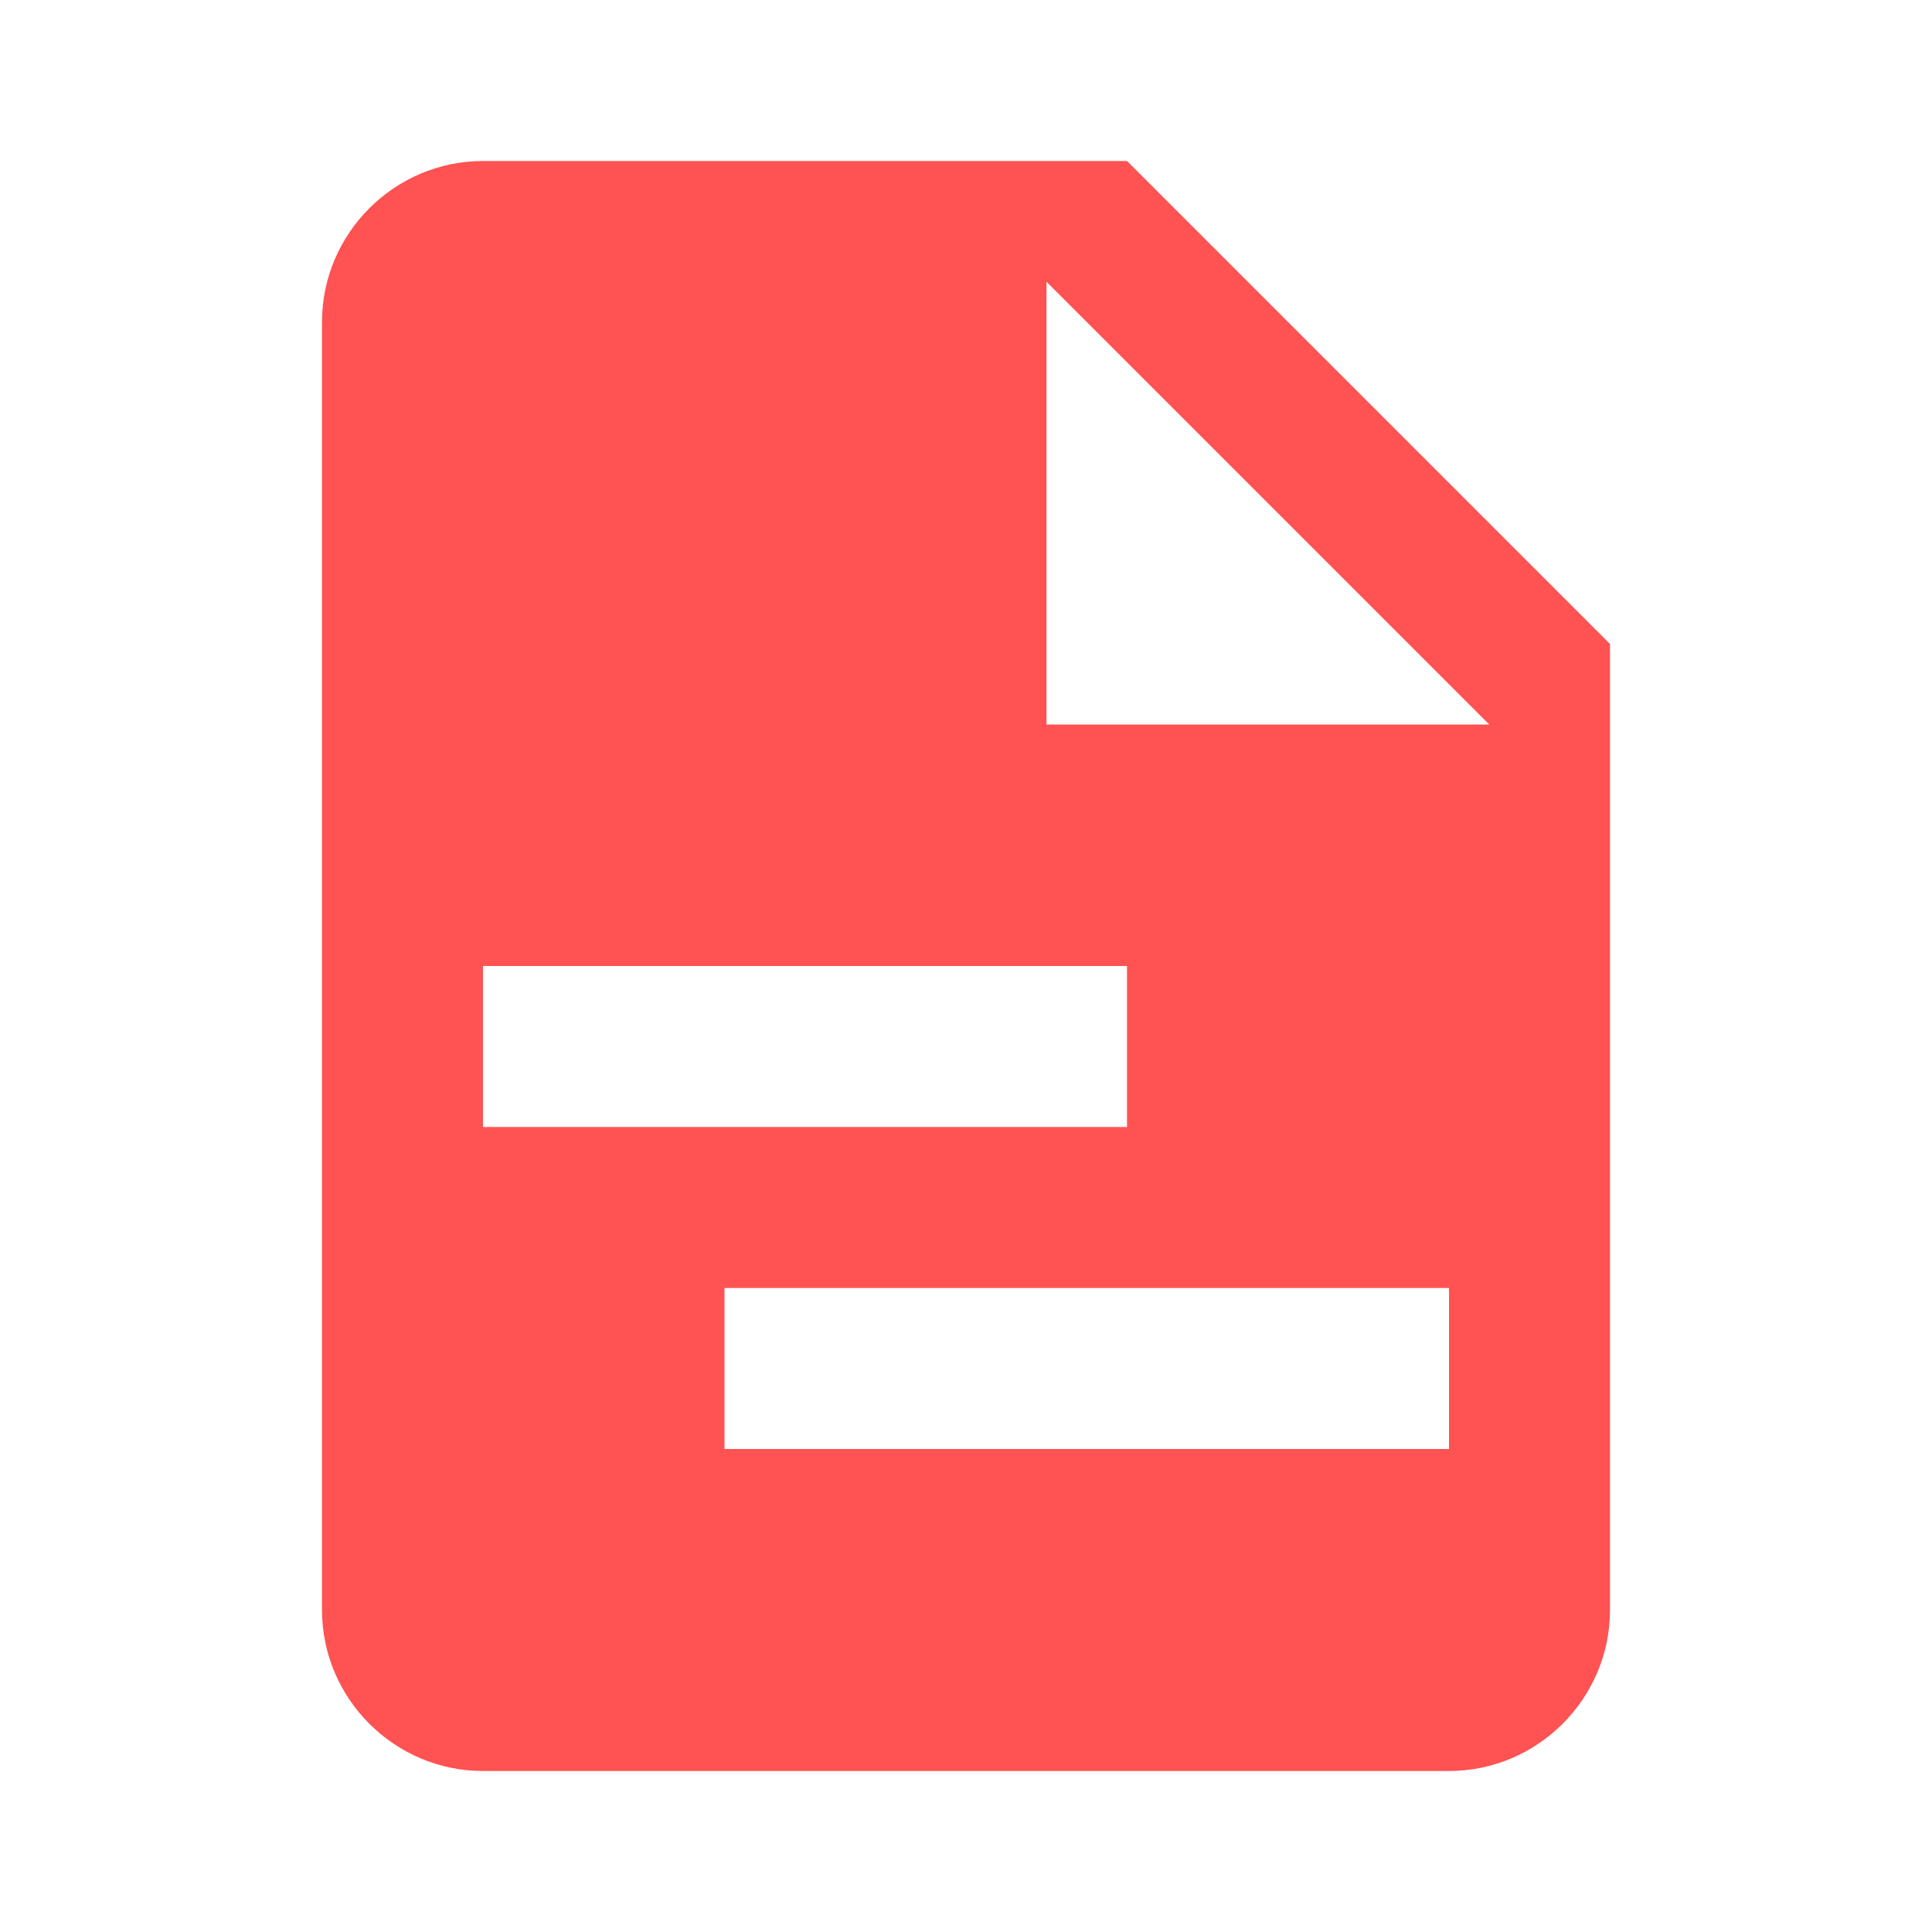
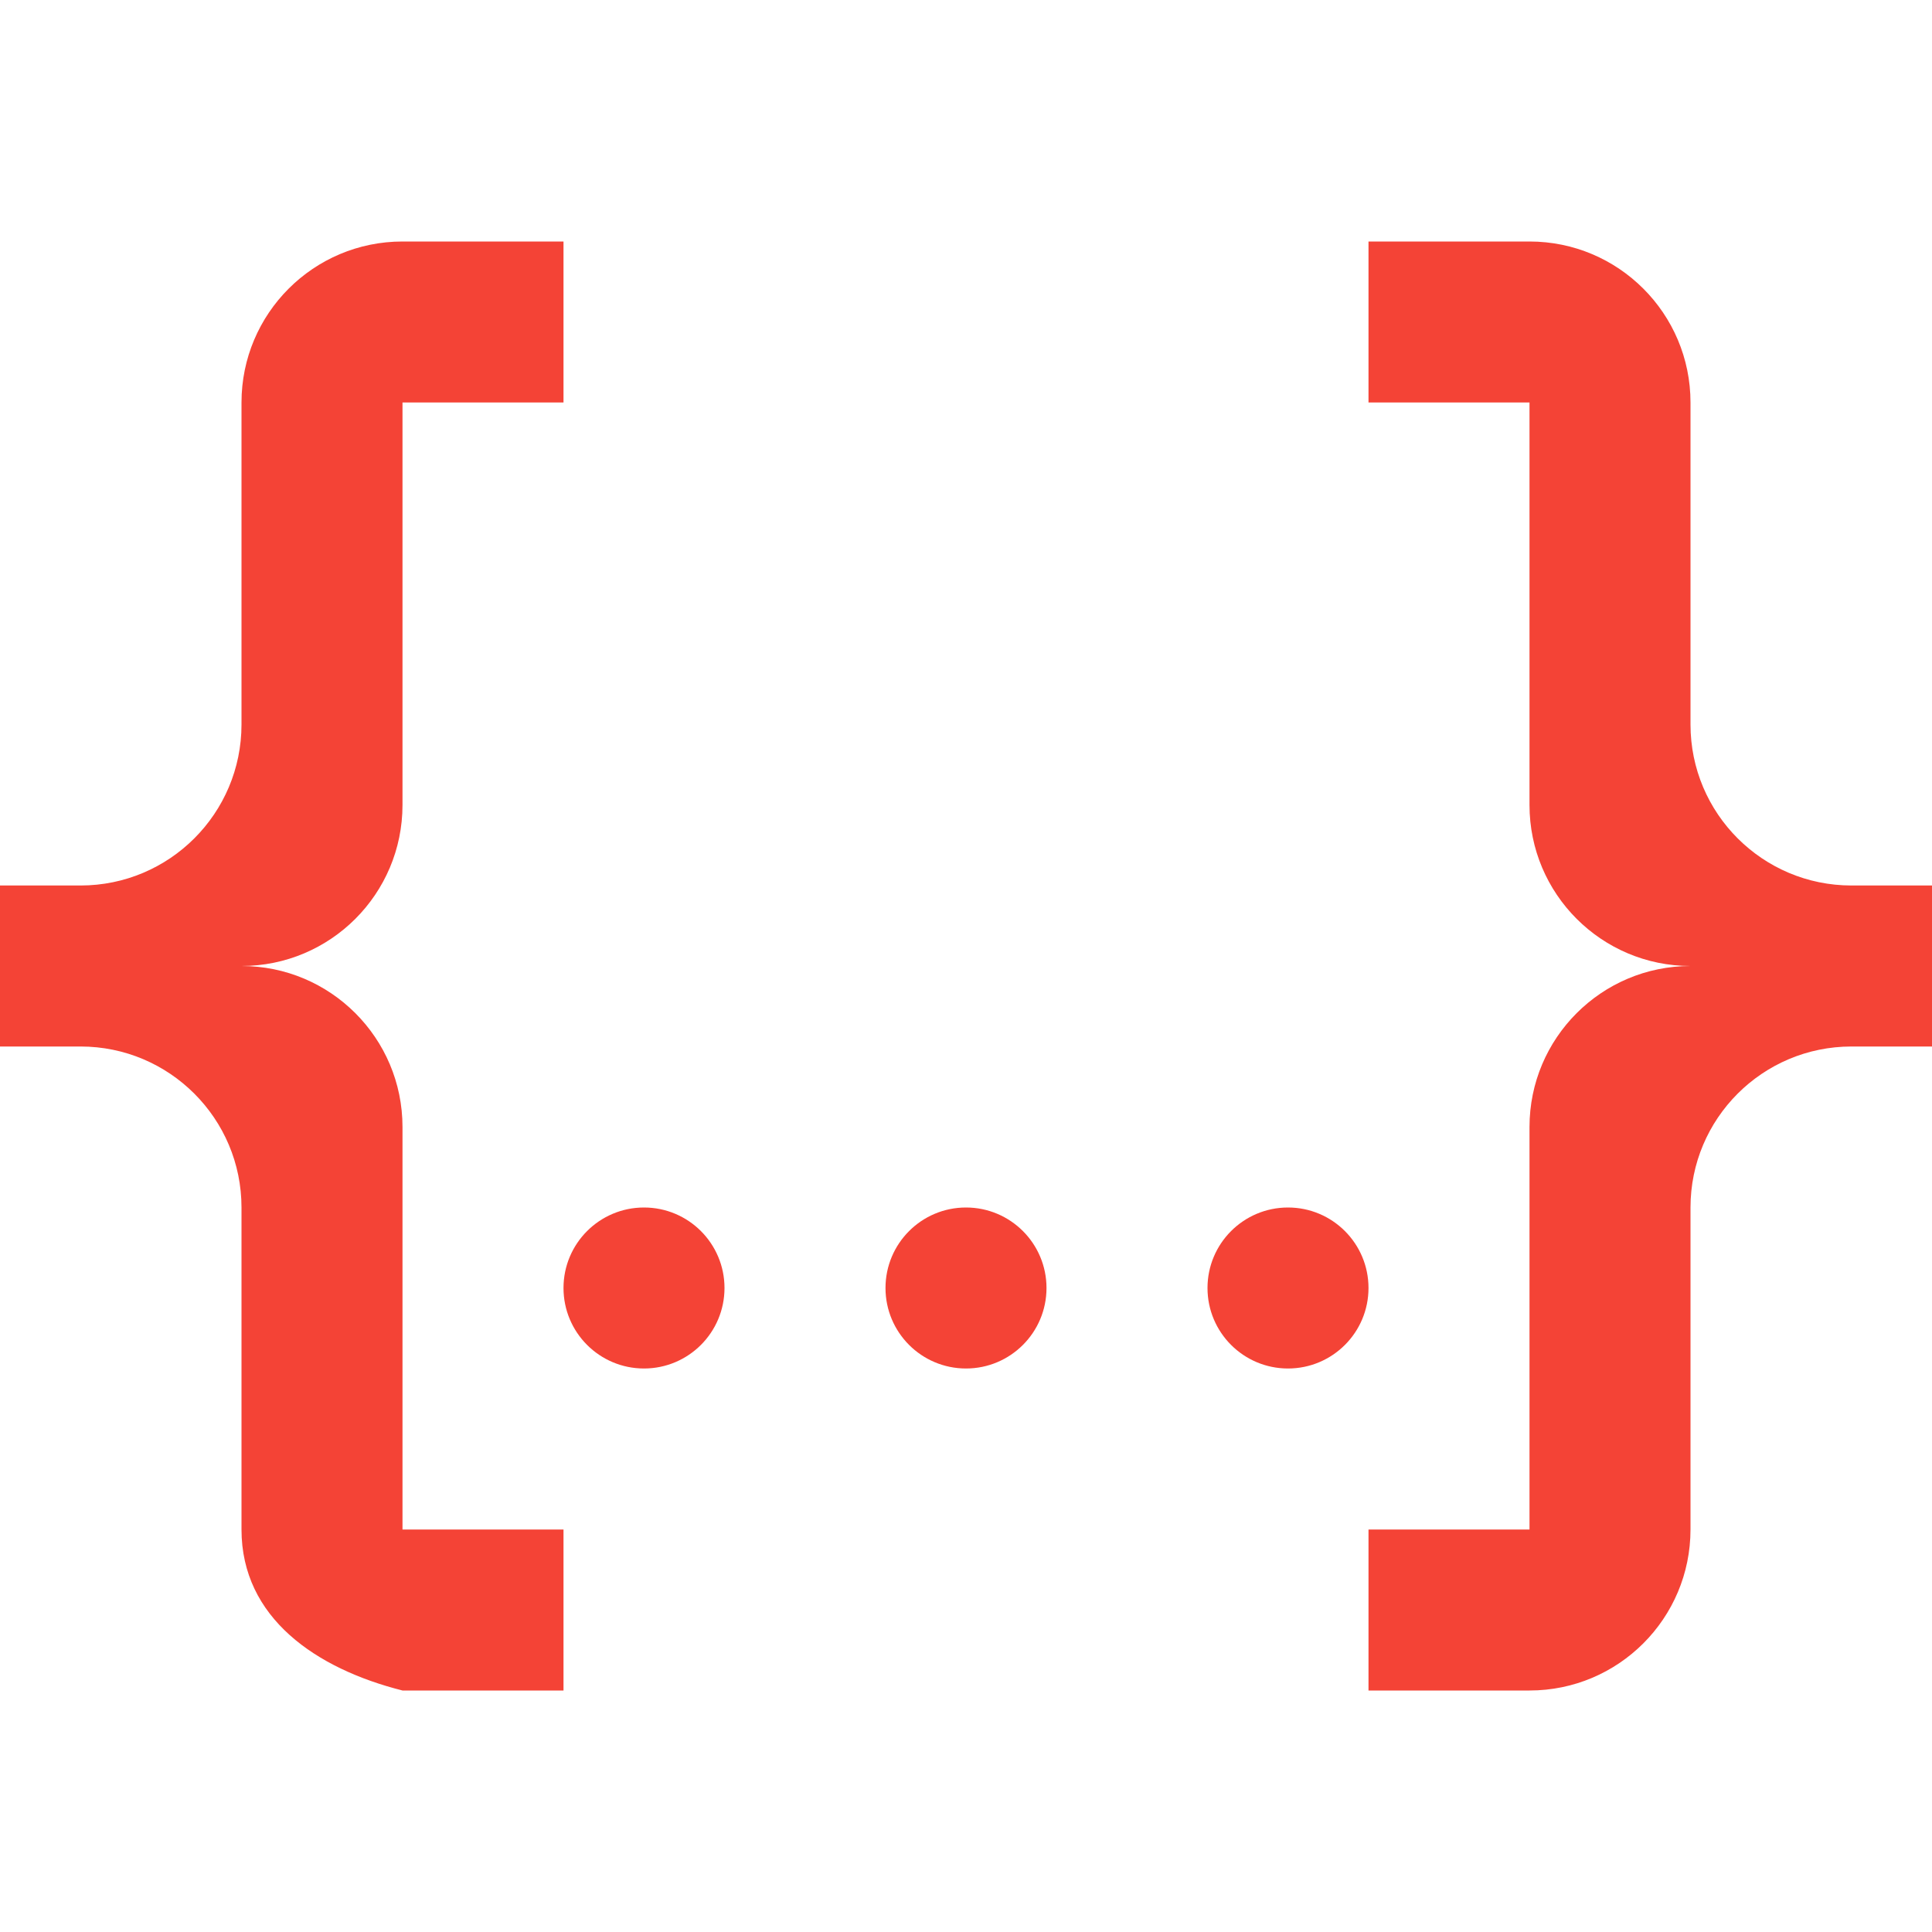
- <svg xmlns="http://www.w3.org/2000/svg" viewBox="0 0 24 24">
-   <path fill="#ff5252" d="M13 9h5.5L13 3.5zM6 2h8l6 6v12c0 1.1-.9 2-2 2H6c-1.1 0-2-.9-2-2V4c0-1.1.9-2 2-2m12 16v-2H9v2zm-4-4v-2H6v2z" />
+ <svg xmlns="http://www.w3.org/2000/svg" version="1.1" viewBox="0 0 24 24">
+   <path d="m5 3h2v2h-2v5a2 2 0 0 1 -2 2 2 2 0 0 1 2 2v5h2v2h-2c-1.07-.27-2-.9-2-2v-4a2 2 0 0 0 -2 -2h-1v-2h1a2 2 0 0 0 2 -2v-4a2 2 0 0 1 2 -2m14 0a2 2 0 0 1 2 2v4a2 2 0 0 0 2 2h1v2h-1a2 2 0 0 0 -2 2v4a2 2 0 0 1 -2 2h-2v-2h2v-5a2 2 0 0 1 2 -2 2 2 0 0 1 -2 -2v-5h-2v-2h2m-7 12a1 1 0 0 1 1 1 1 1 0 0 1 -1 1 1 1 0 0 1 -1 -1 1 1 0 0 1 1 -1m-4 0a1 1 0 0 1 1 1 1 1 0 0 1 -1 1 1 1 0 0 1 -1 -1 1 1 0 0 1 1 -1m8 0a1 1 0 0 1 1 1 1 1 0 0 1 -1 1 1 1 0 0 1 -1 -1 1 1 0 0 1 1 -1z" style="fill:#f44336" />
</svg>
